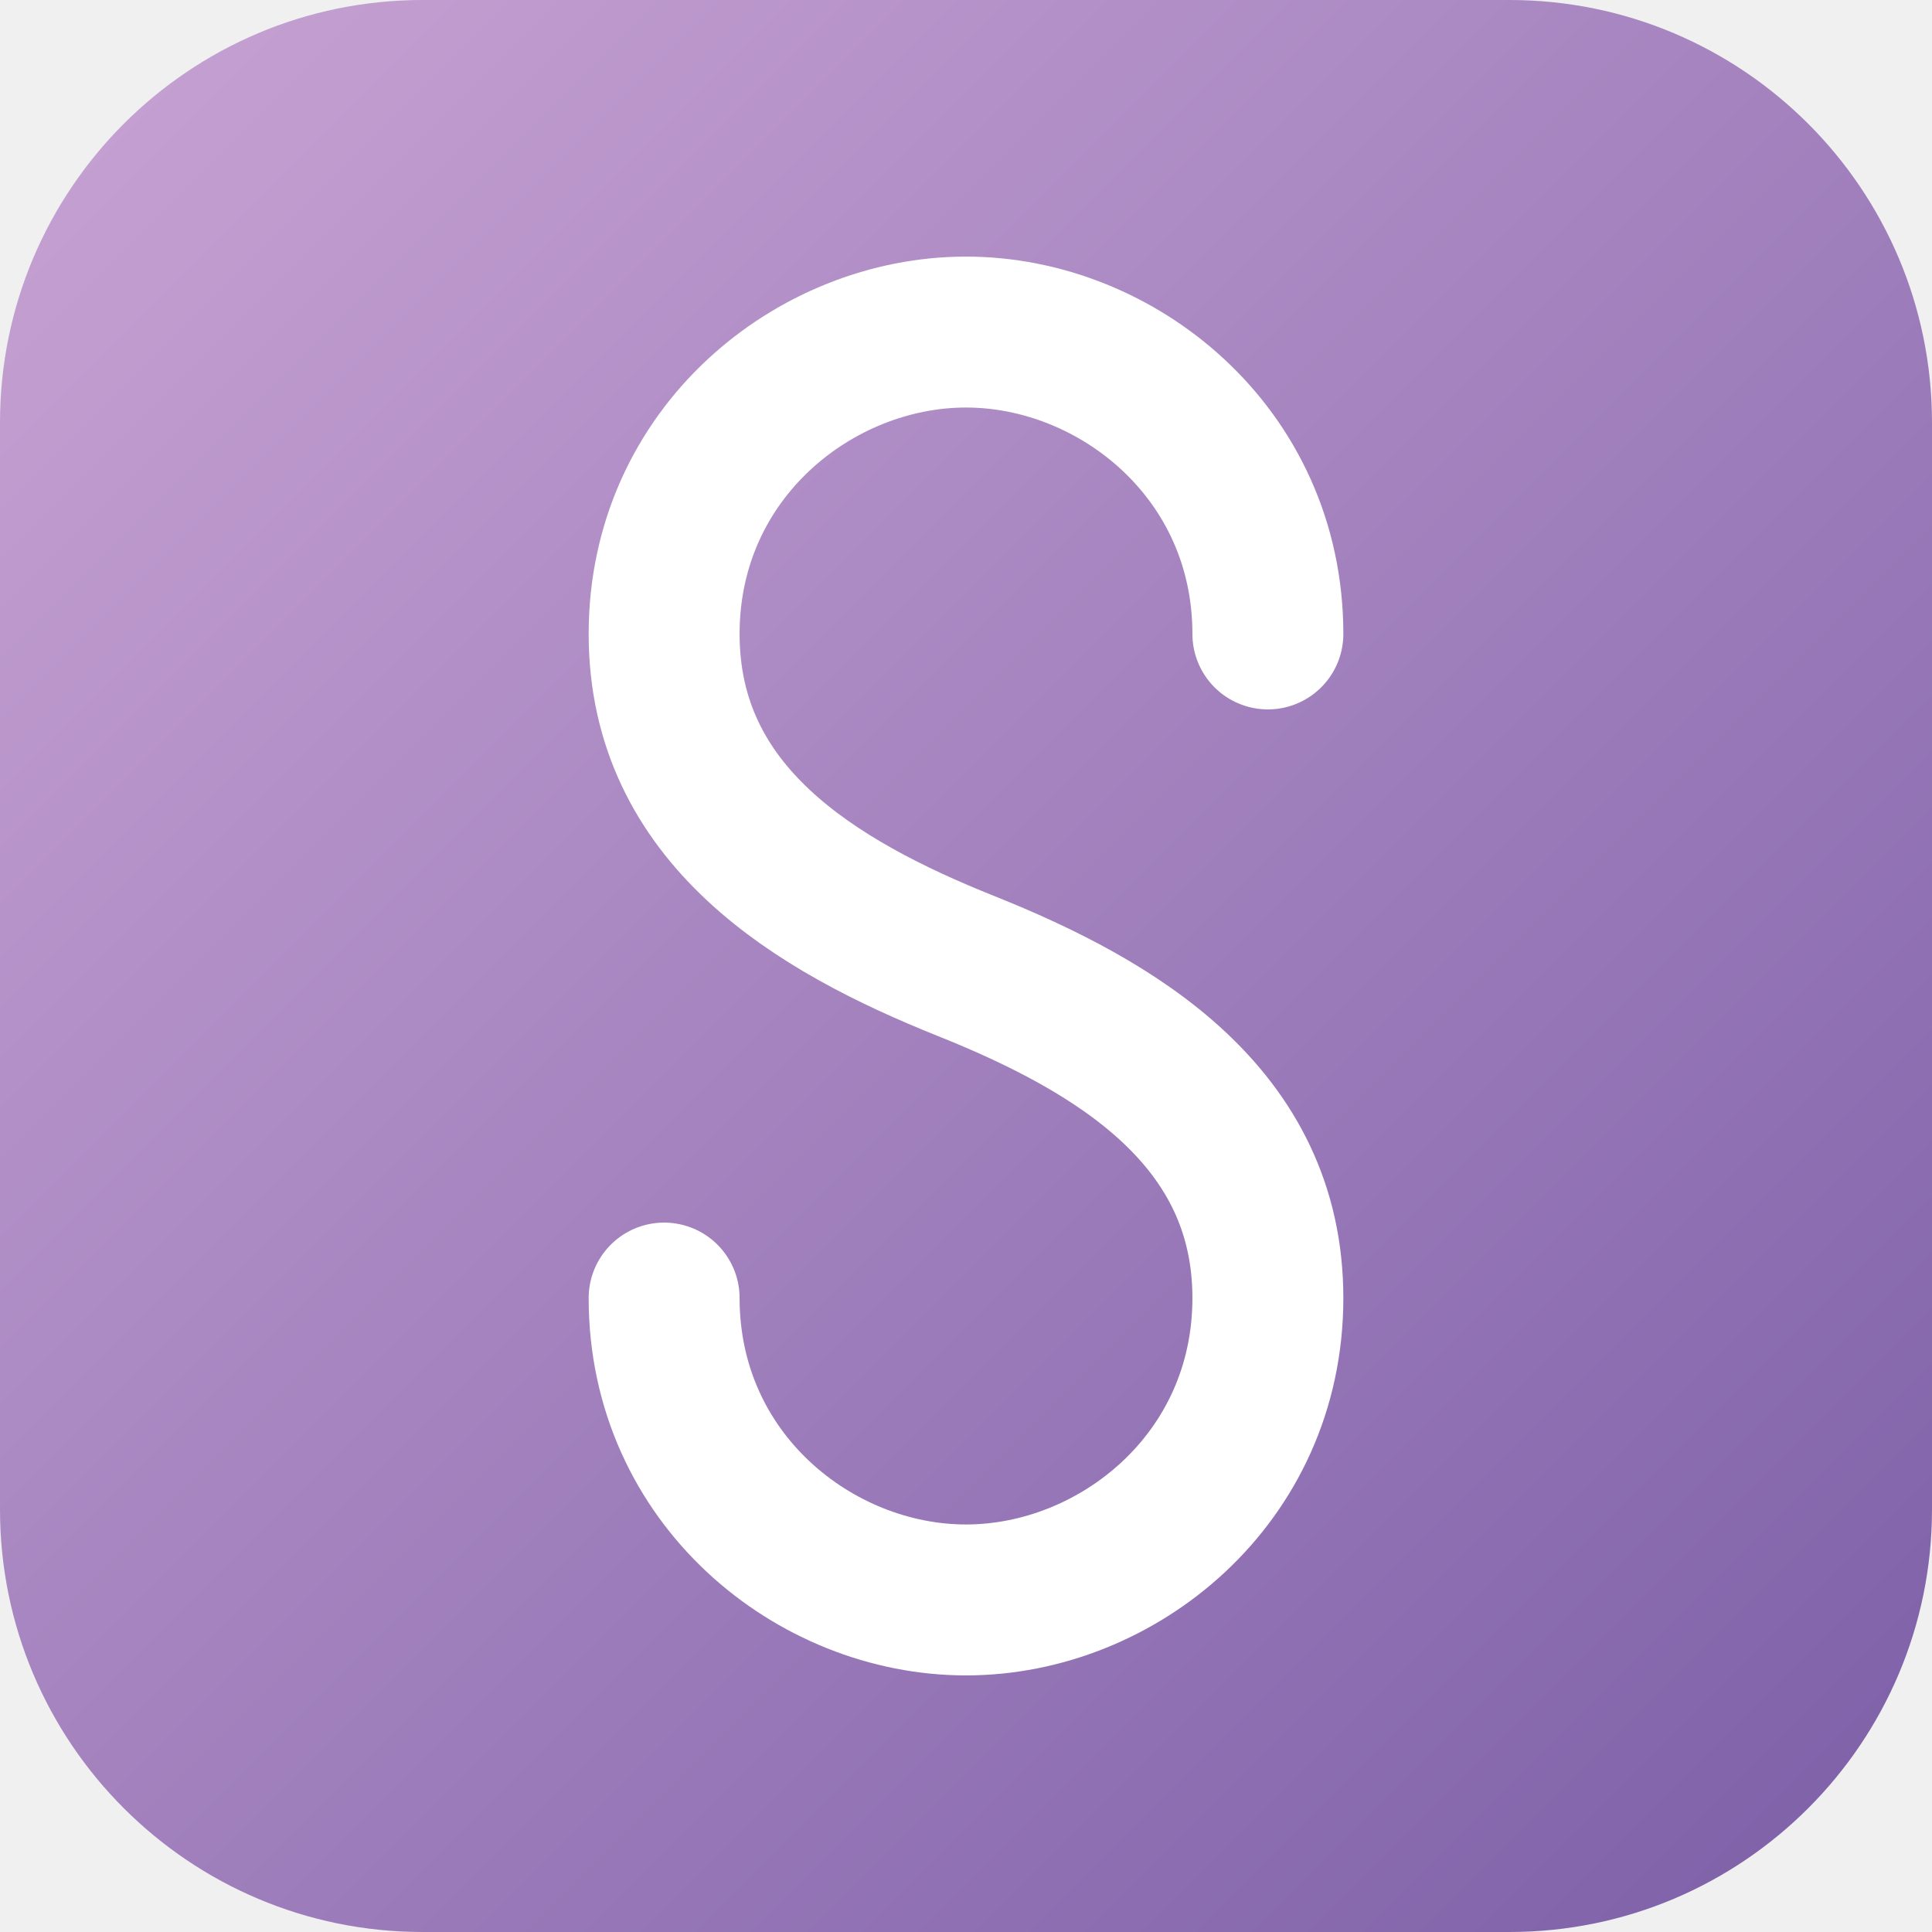
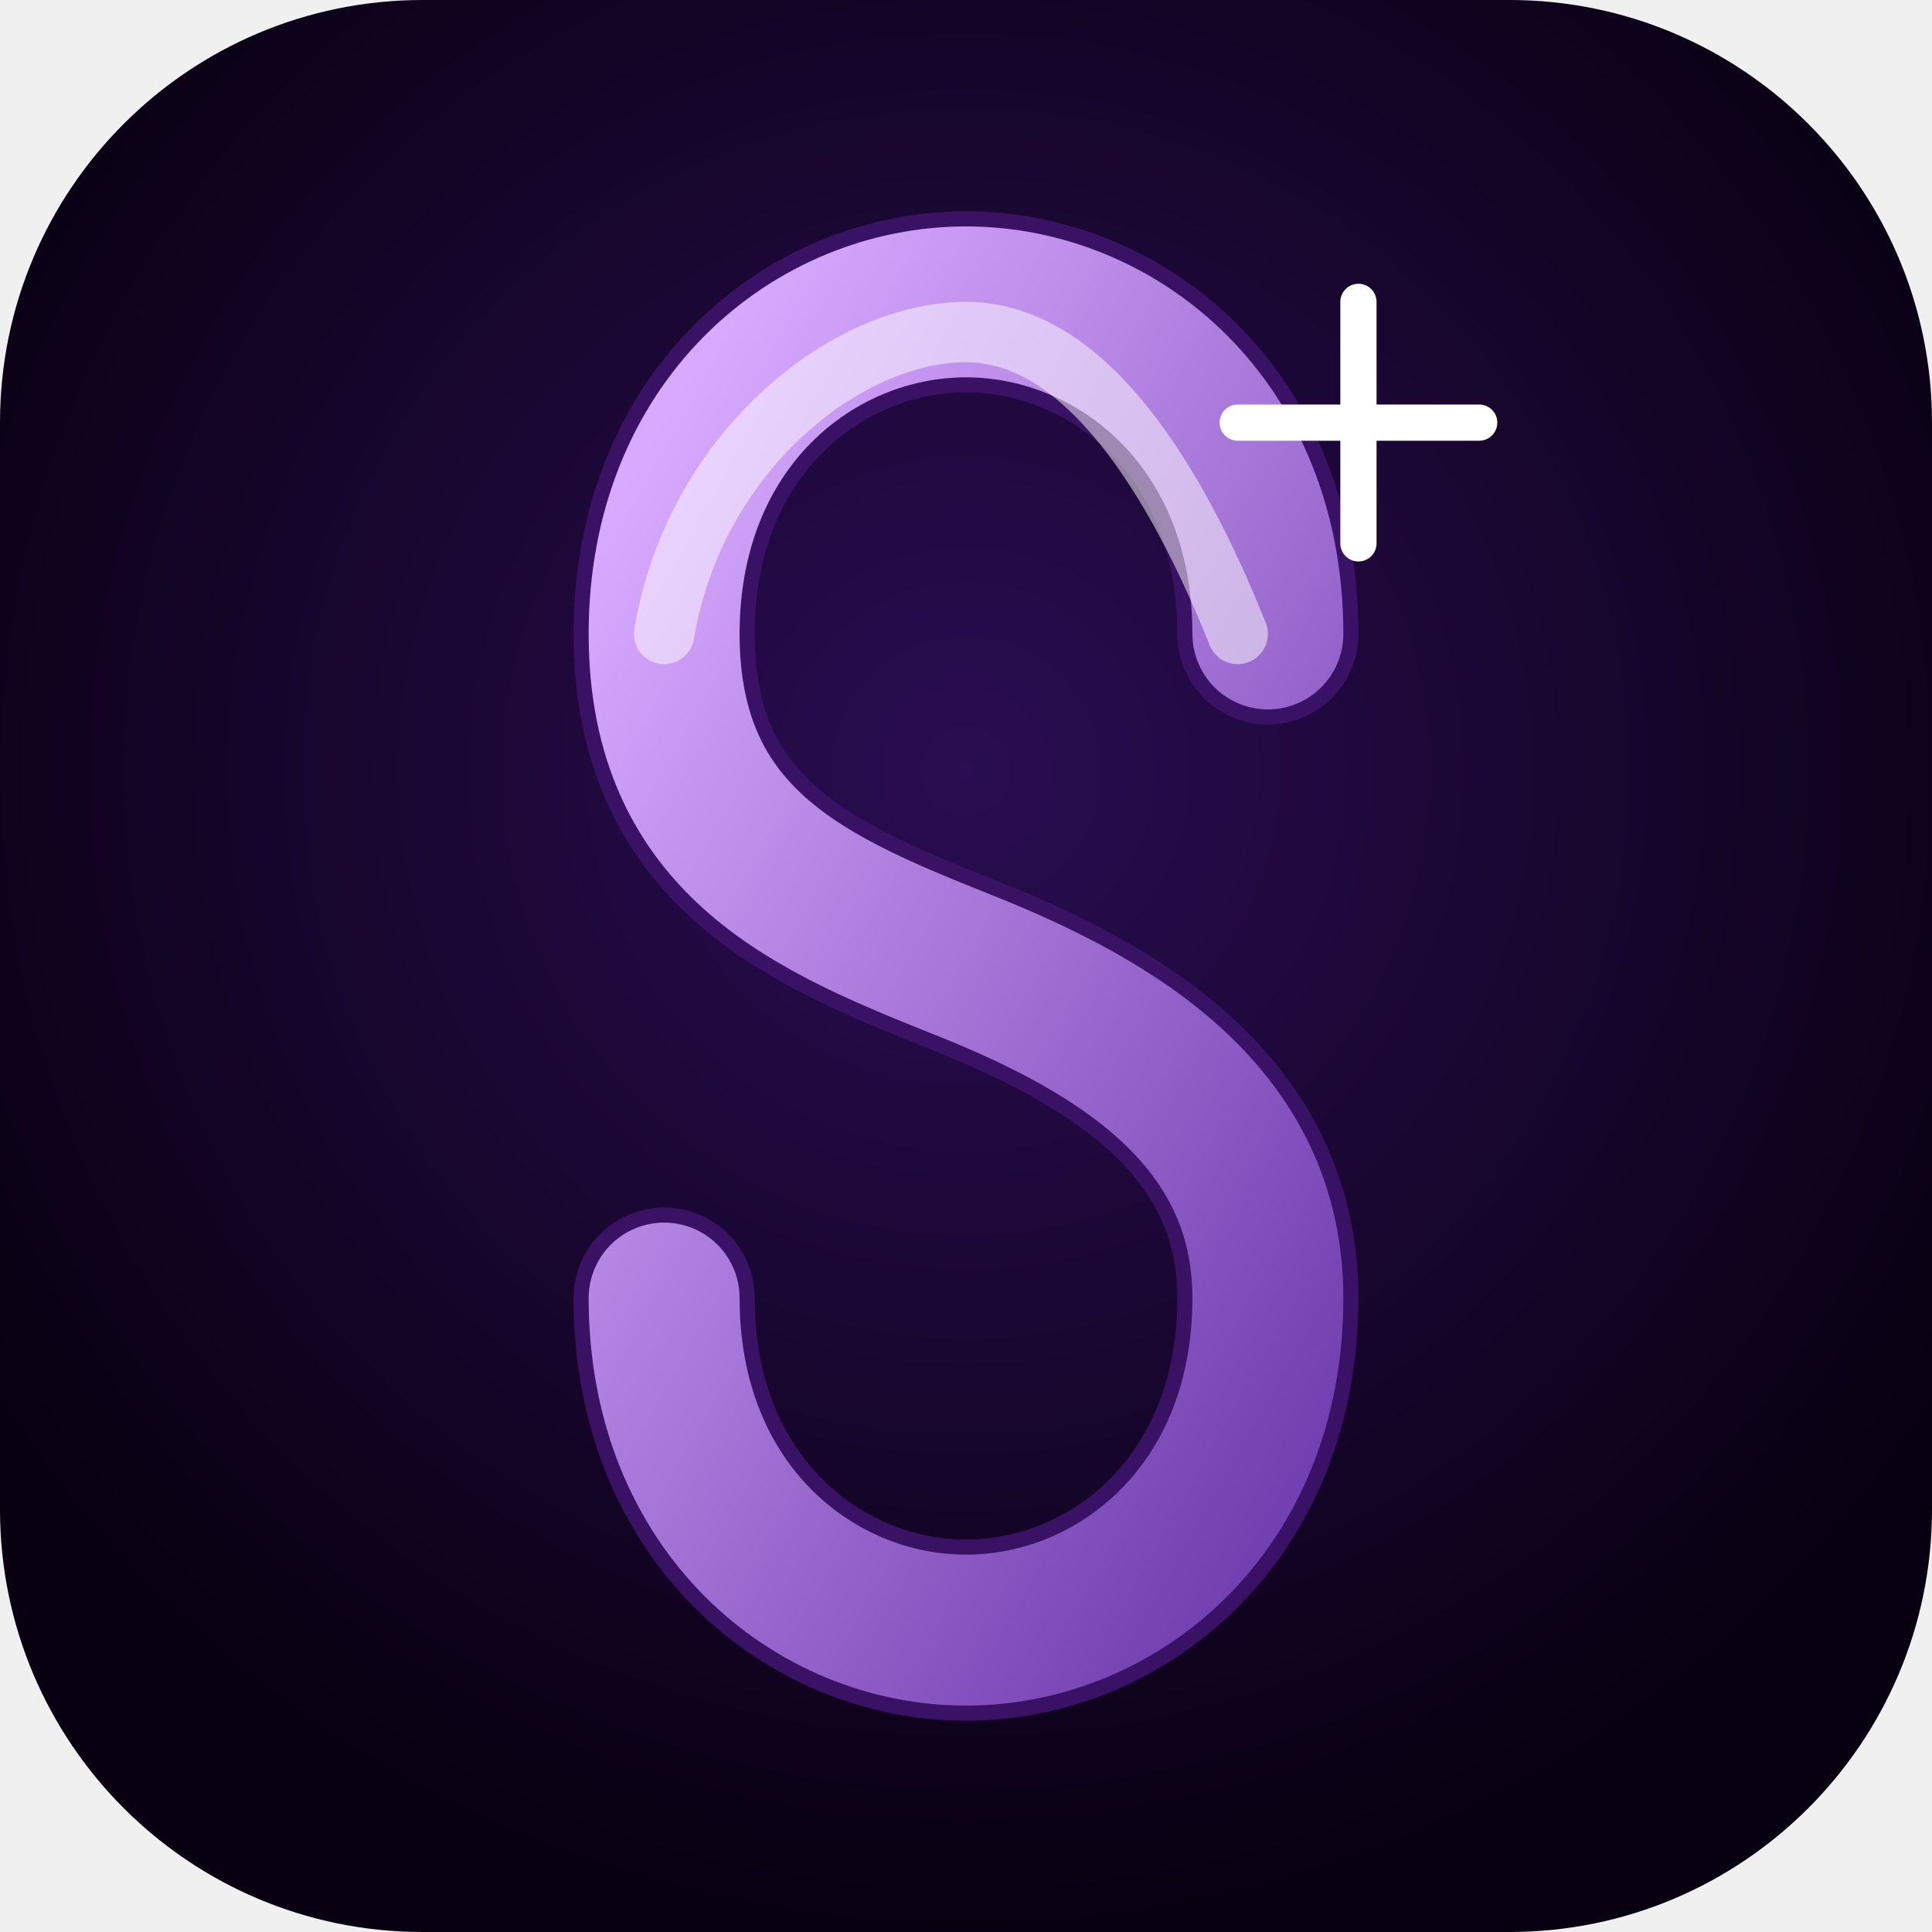
<svg xmlns="http://www.w3.org/2000/svg" viewBox="0 0 64 64">
  <defs>
-     <linearGradient id="bg" x1="0%" y1="0%" x2="100%" y2="100%">
-       <stop offset="0%" stop-color="#C9A4D4" />
-       <stop offset="100%" stop-color="#7B5EA7" />
+     <radialGradient id="bg" cx="50%" cy="40%" r="60%">
+       <stop offset="0%" stop-color="#2A0D52" />
+       <stop offset="100%" stop-color="#080010" />
+     </radialGradient>
+     <linearGradient id="sb" x1="10%" y1="0%" x2="90%" y2="100%">
+       <stop offset="0%" stop-color="#D8AAFF" />
+       <stop offset="100%" stop-color="#7240B0" />
    </linearGradient>
  </defs>
  <rect width="64" height="64" rx="14" fill="url(#bg)" />
-   <path d="M42,21 C42,15 37,11 32,11 C27,11 22,15 22,21 C22,27 27,30 32,32 C37,34 42,37 42,43 C42,49 37,53 32,53 C27,53 22,49 22,43" fill="none" stroke="white" stroke-width="5" stroke-linecap="round" />
+   <path d="M42,21 C42,14 37,10 32,10 C27,10 22,14 22,21 C22,28 27,30 32,32 C37,34 42,37 42,43 C42,50 37,54 32,54 C27,54 22,50 22,43" fill="none" stroke="#3A1265" stroke-width="6" stroke-linecap="round" />
+   <path d="M42,21 C42,14 37,10 32,10 C27,10 22,14 22,21 C22,28 27,30 32,32 C37,34 42,37 42,43 C42,50 37,54 32,54 C27,54 22,50 22,43" fill="none" stroke="url(#sb)" stroke-width="5" stroke-linecap="round" />
+   <path d="M41,21 C39,16 36,11 32,11 C28,11 23,15 22,21" fill="none" stroke="rgba(255,255,255,0.5)" stroke-width="2" stroke-linecap="round" />
+   <g transform="translate(45,14)">
+     <line x1="0" y1="-4" x2="0" y2="4" stroke="white" stroke-width="1.2" stroke-linecap="round" />
+     <line x1="-4" y1="0" x2="4" y2="0" stroke="white" stroke-width="1.2" stroke-linecap="round" />
+   </g>
</svg>
